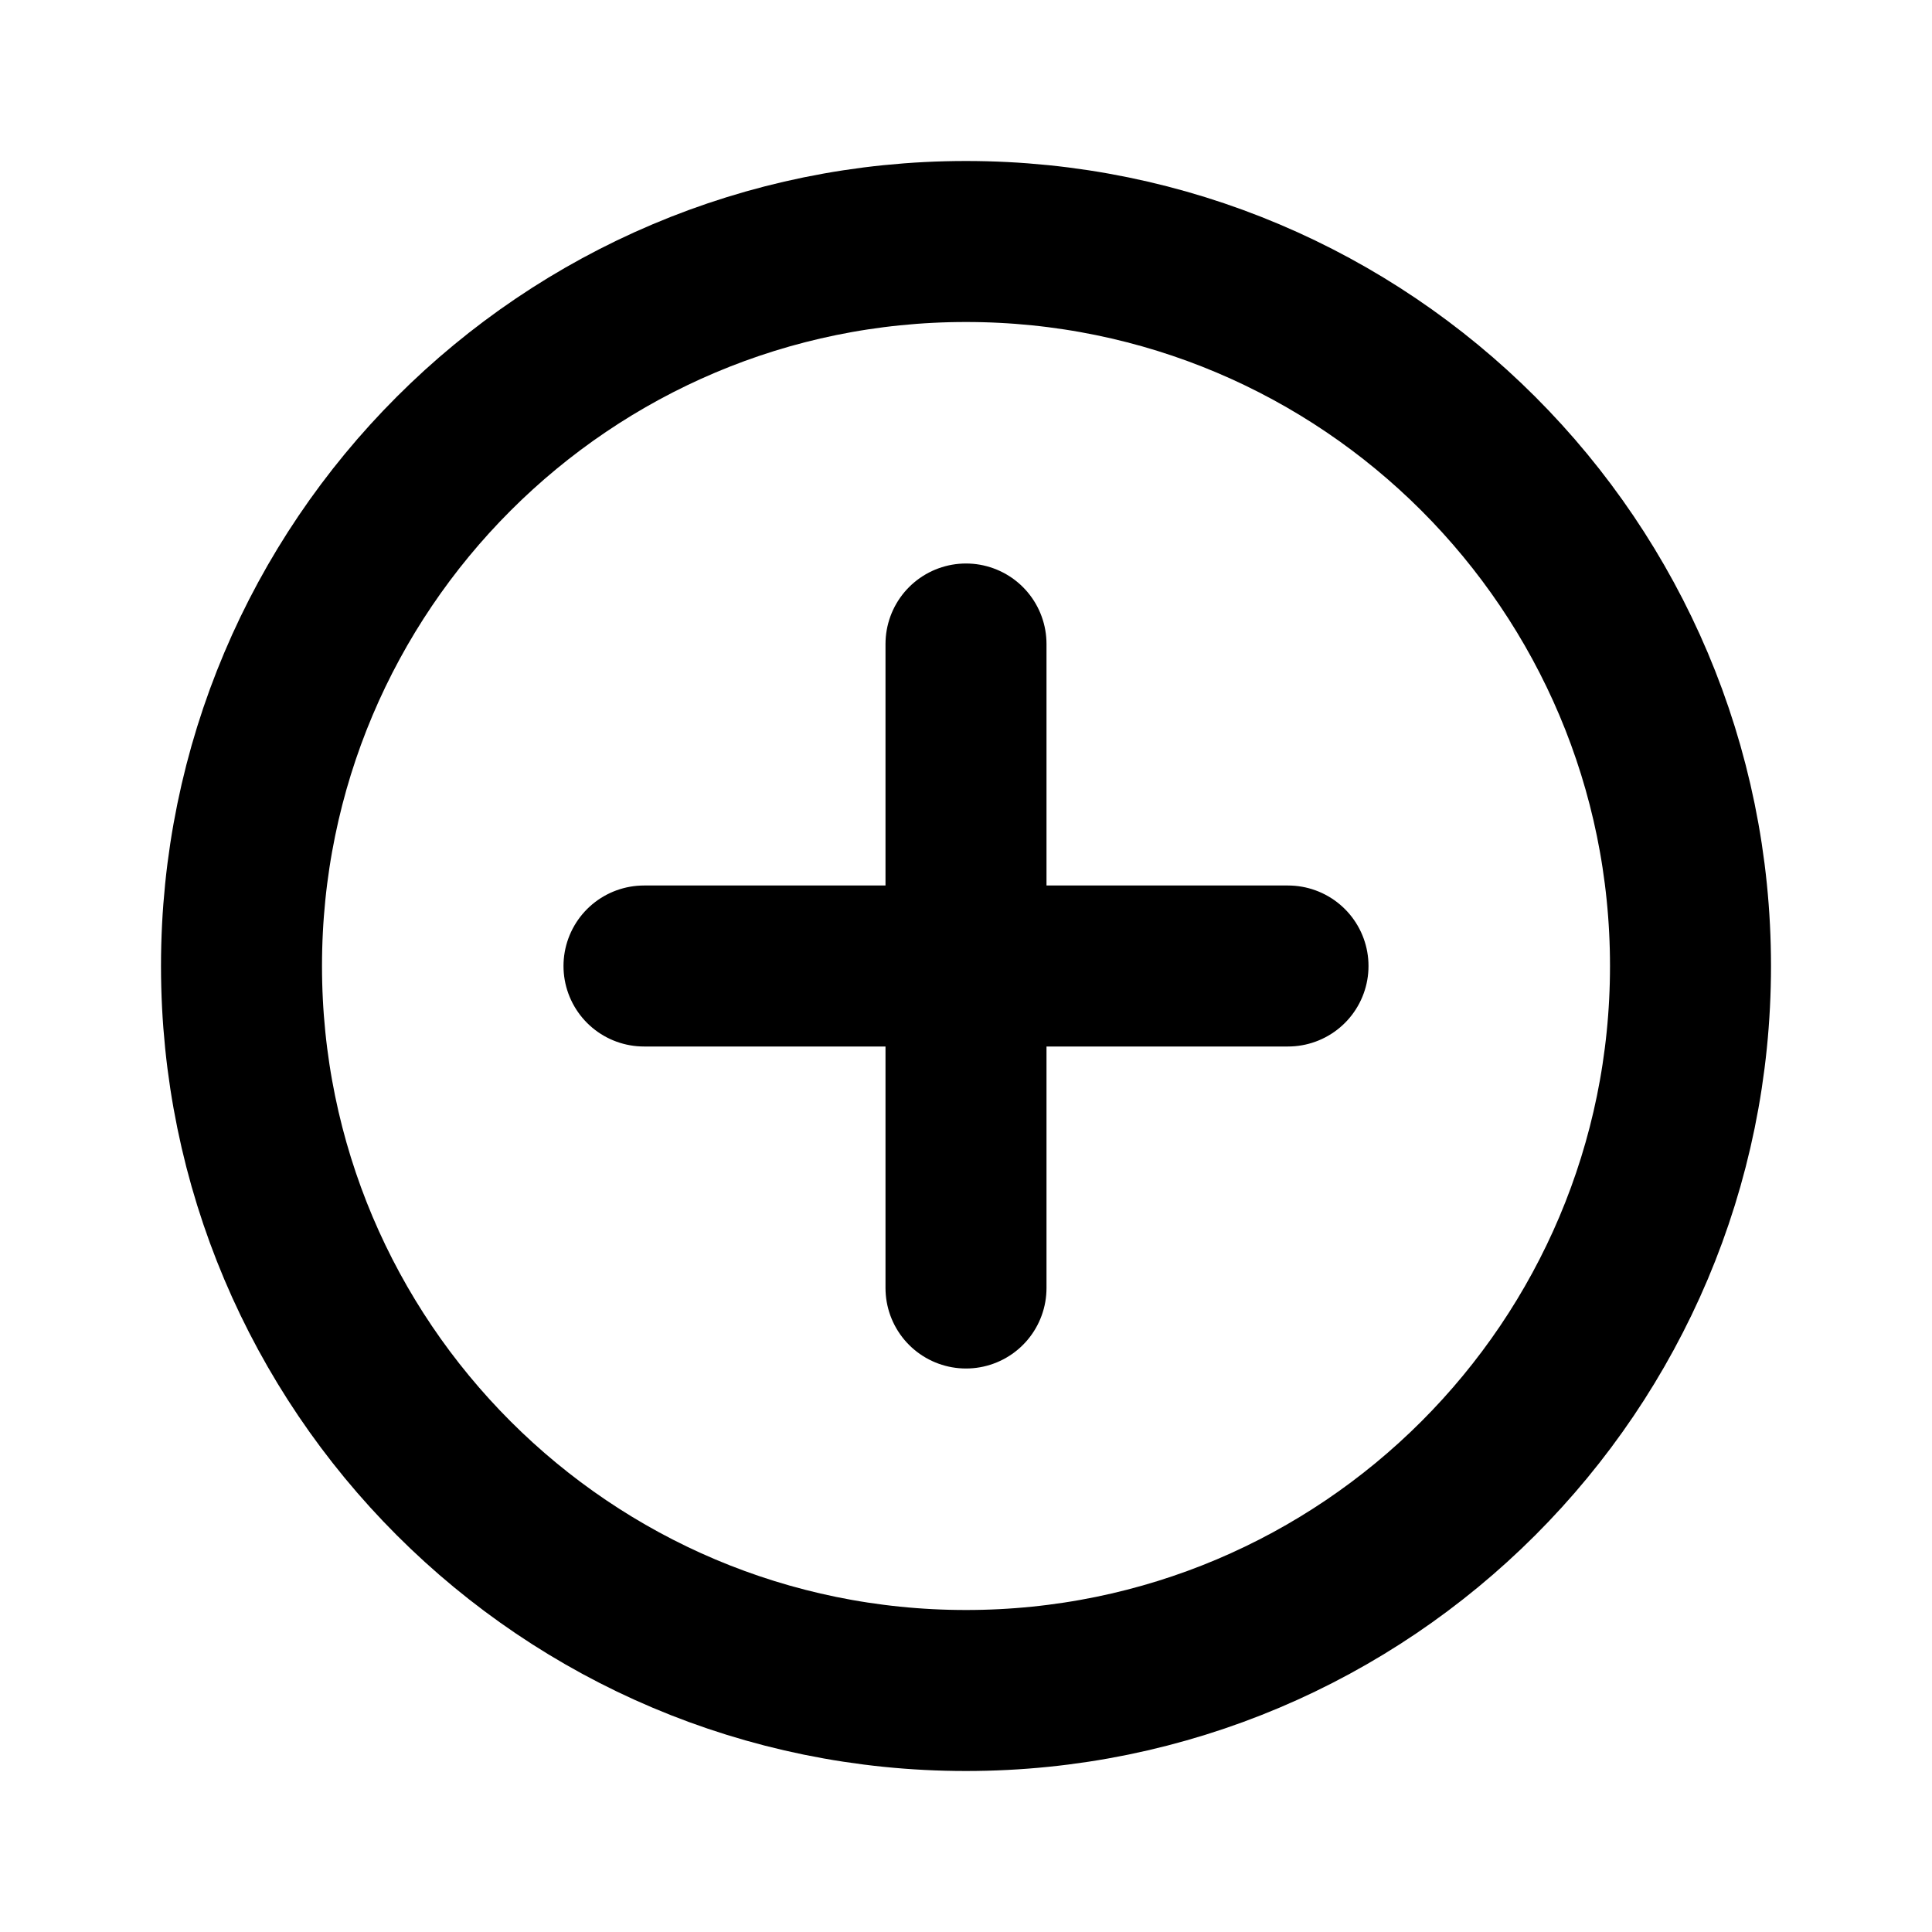
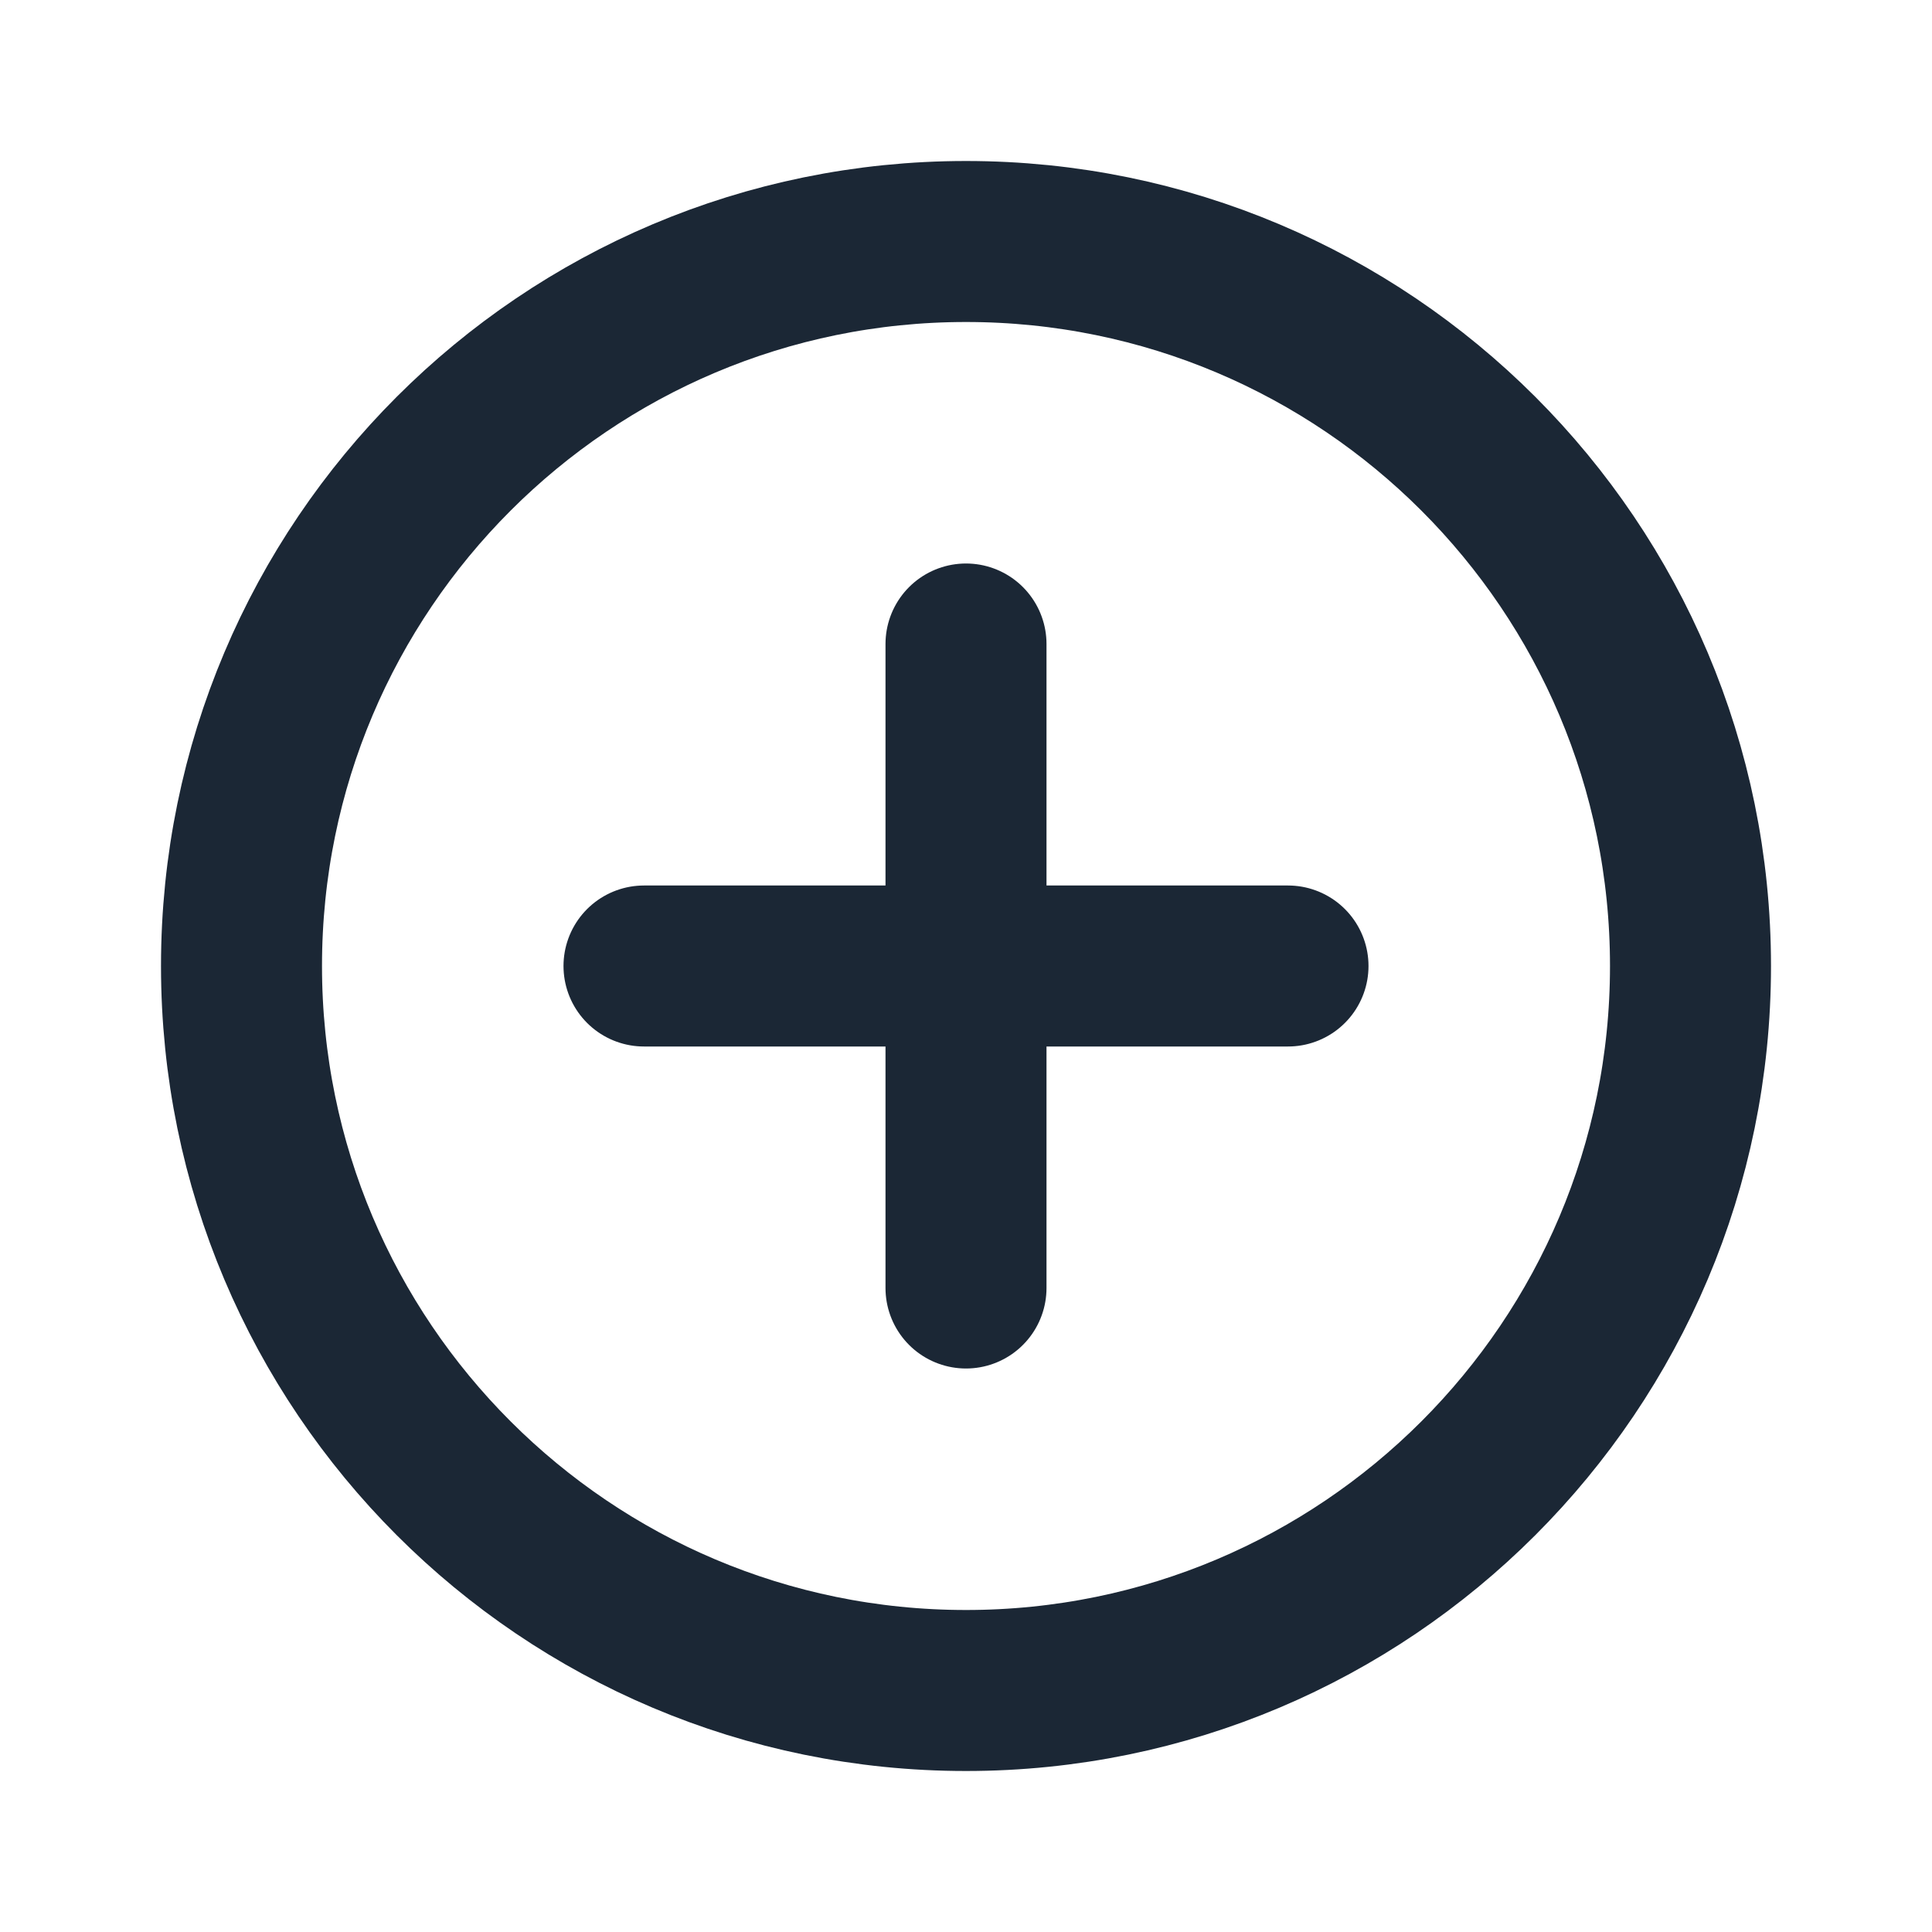
<svg xmlns="http://www.w3.org/2000/svg" width="800px" height="800px" viewBox="0 0 24 24" fill="none">
  <g id="Edit / Add_Plus_Circle">
-     <path id="Vector" d="M8 12H12M12 12H16M12 12V16M12 12V8M12 21C7.029 21 3 16.971 3 12C3 7.029 7.029 3 12 3C16.971 3 21 7.029 21 12C21 16.971 16.971 21 12 21Z" stroke="#000000" stroke-width="2" stroke-linecap="round" stroke-linejoin="round" />
+     <path id="Vector" d="M8 12H12M12 12H16M12 12V16M12 12V8M12 21C7.029 21 3 16.971 3 12C3 7.029 7.029 3 12 3C16.971 3 21 7.029 21 12C21 16.971 16.971 21 12 21Z" stroke="#1b2735" stroke-width="2" stroke-linecap="round" stroke-linejoin="round" />
  </g>
</svg>
